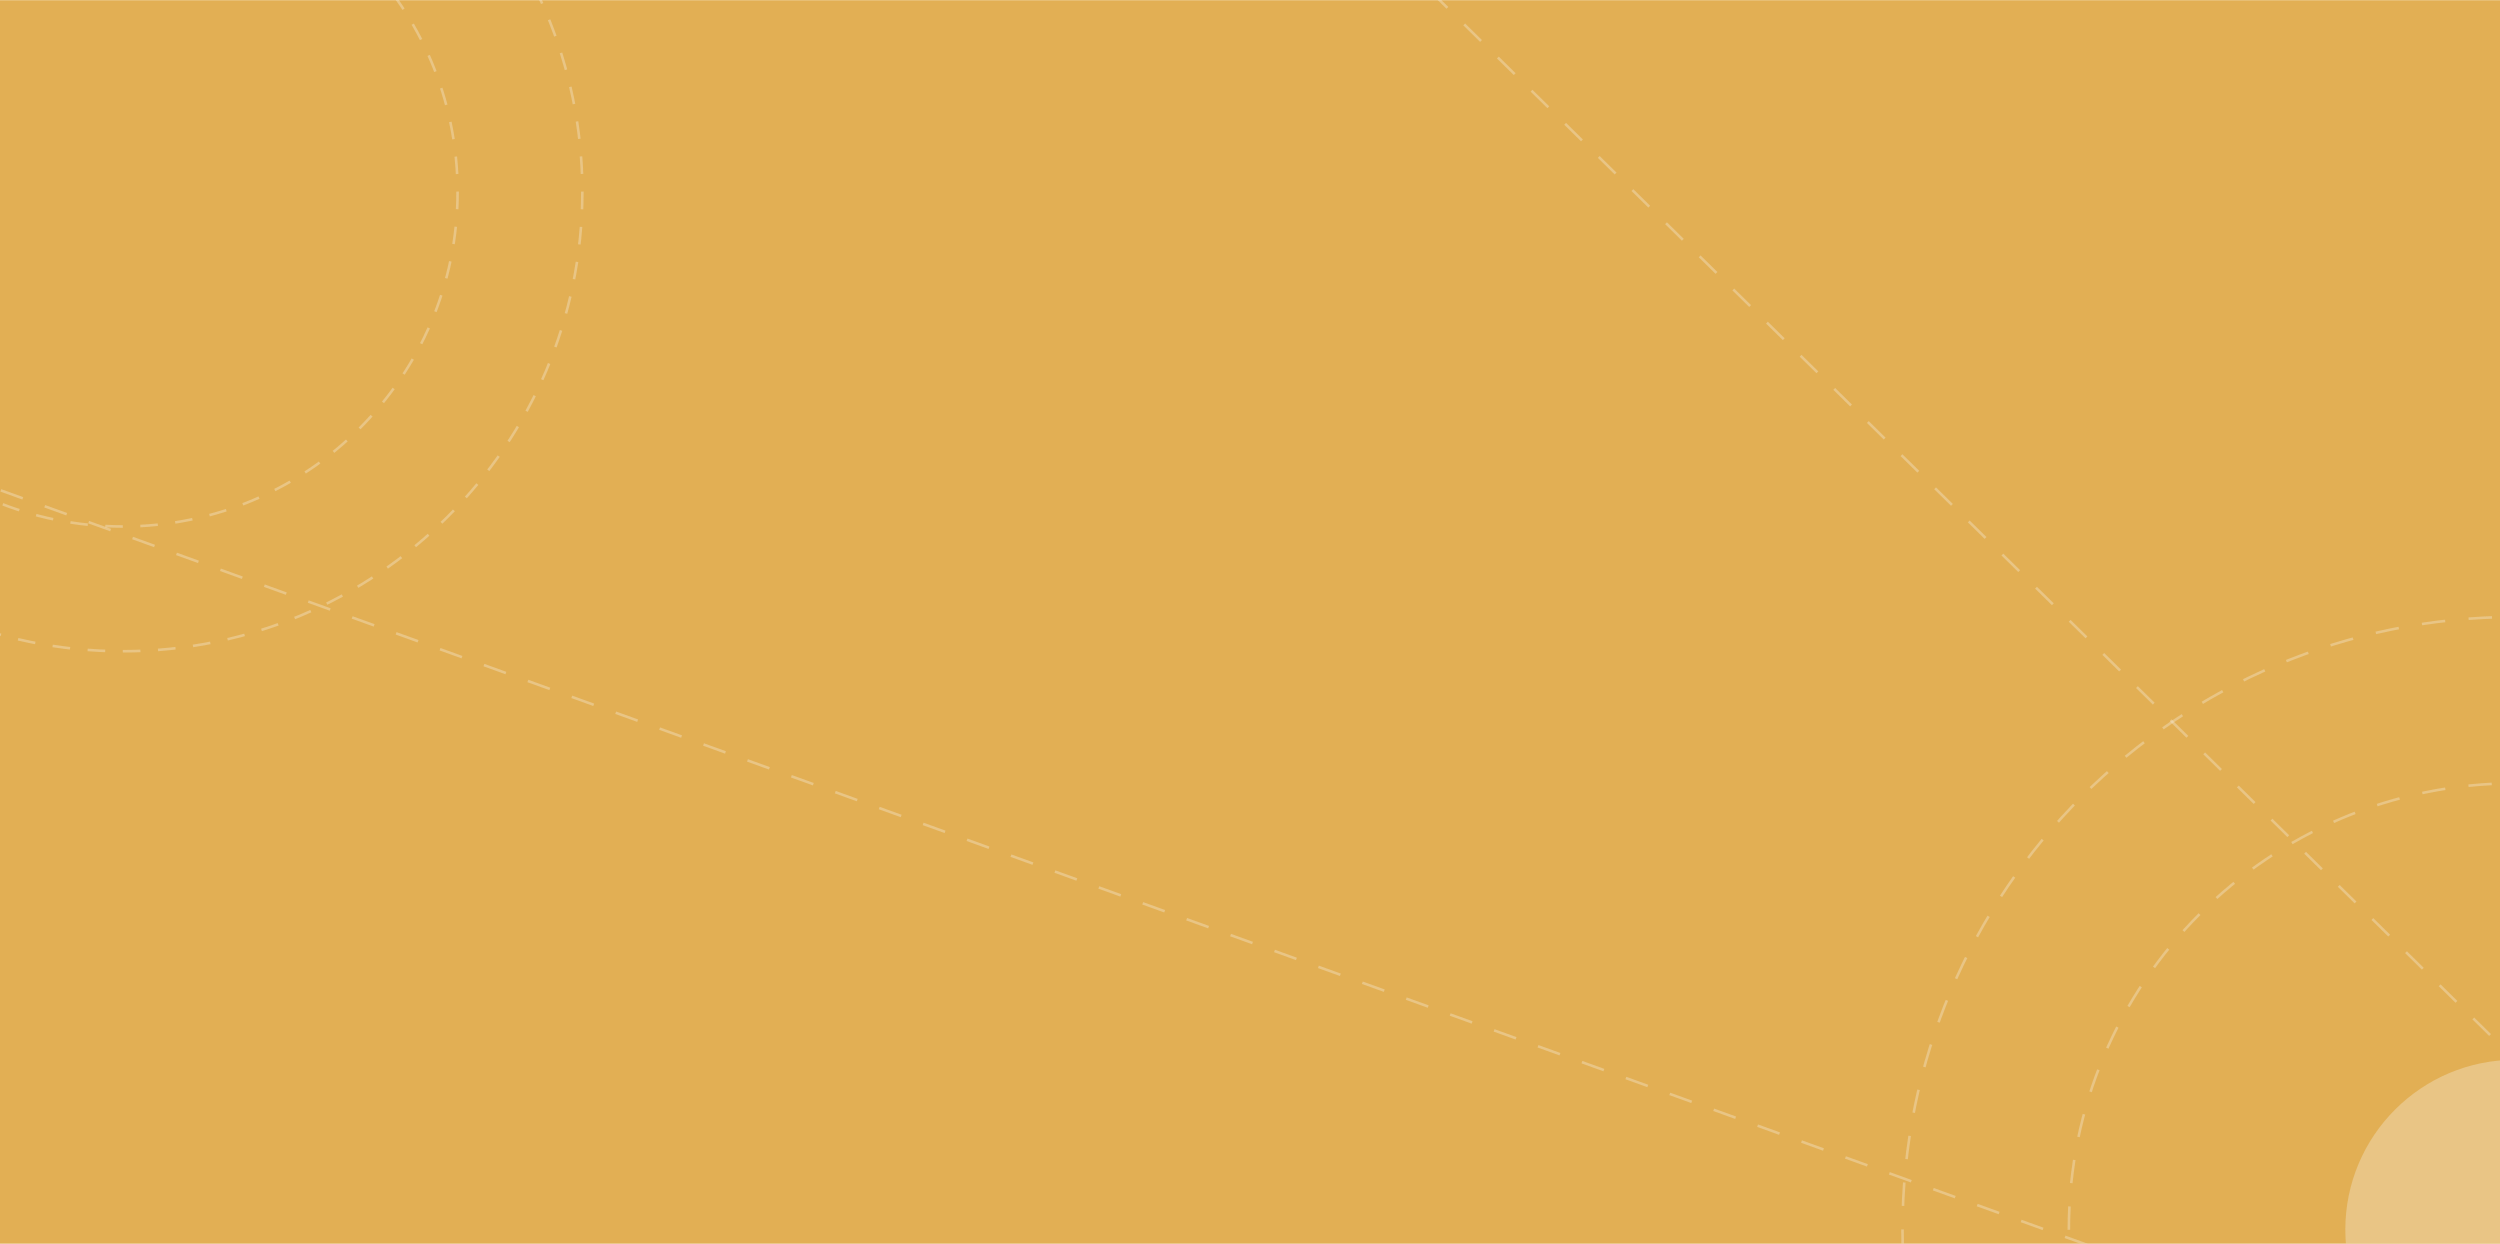
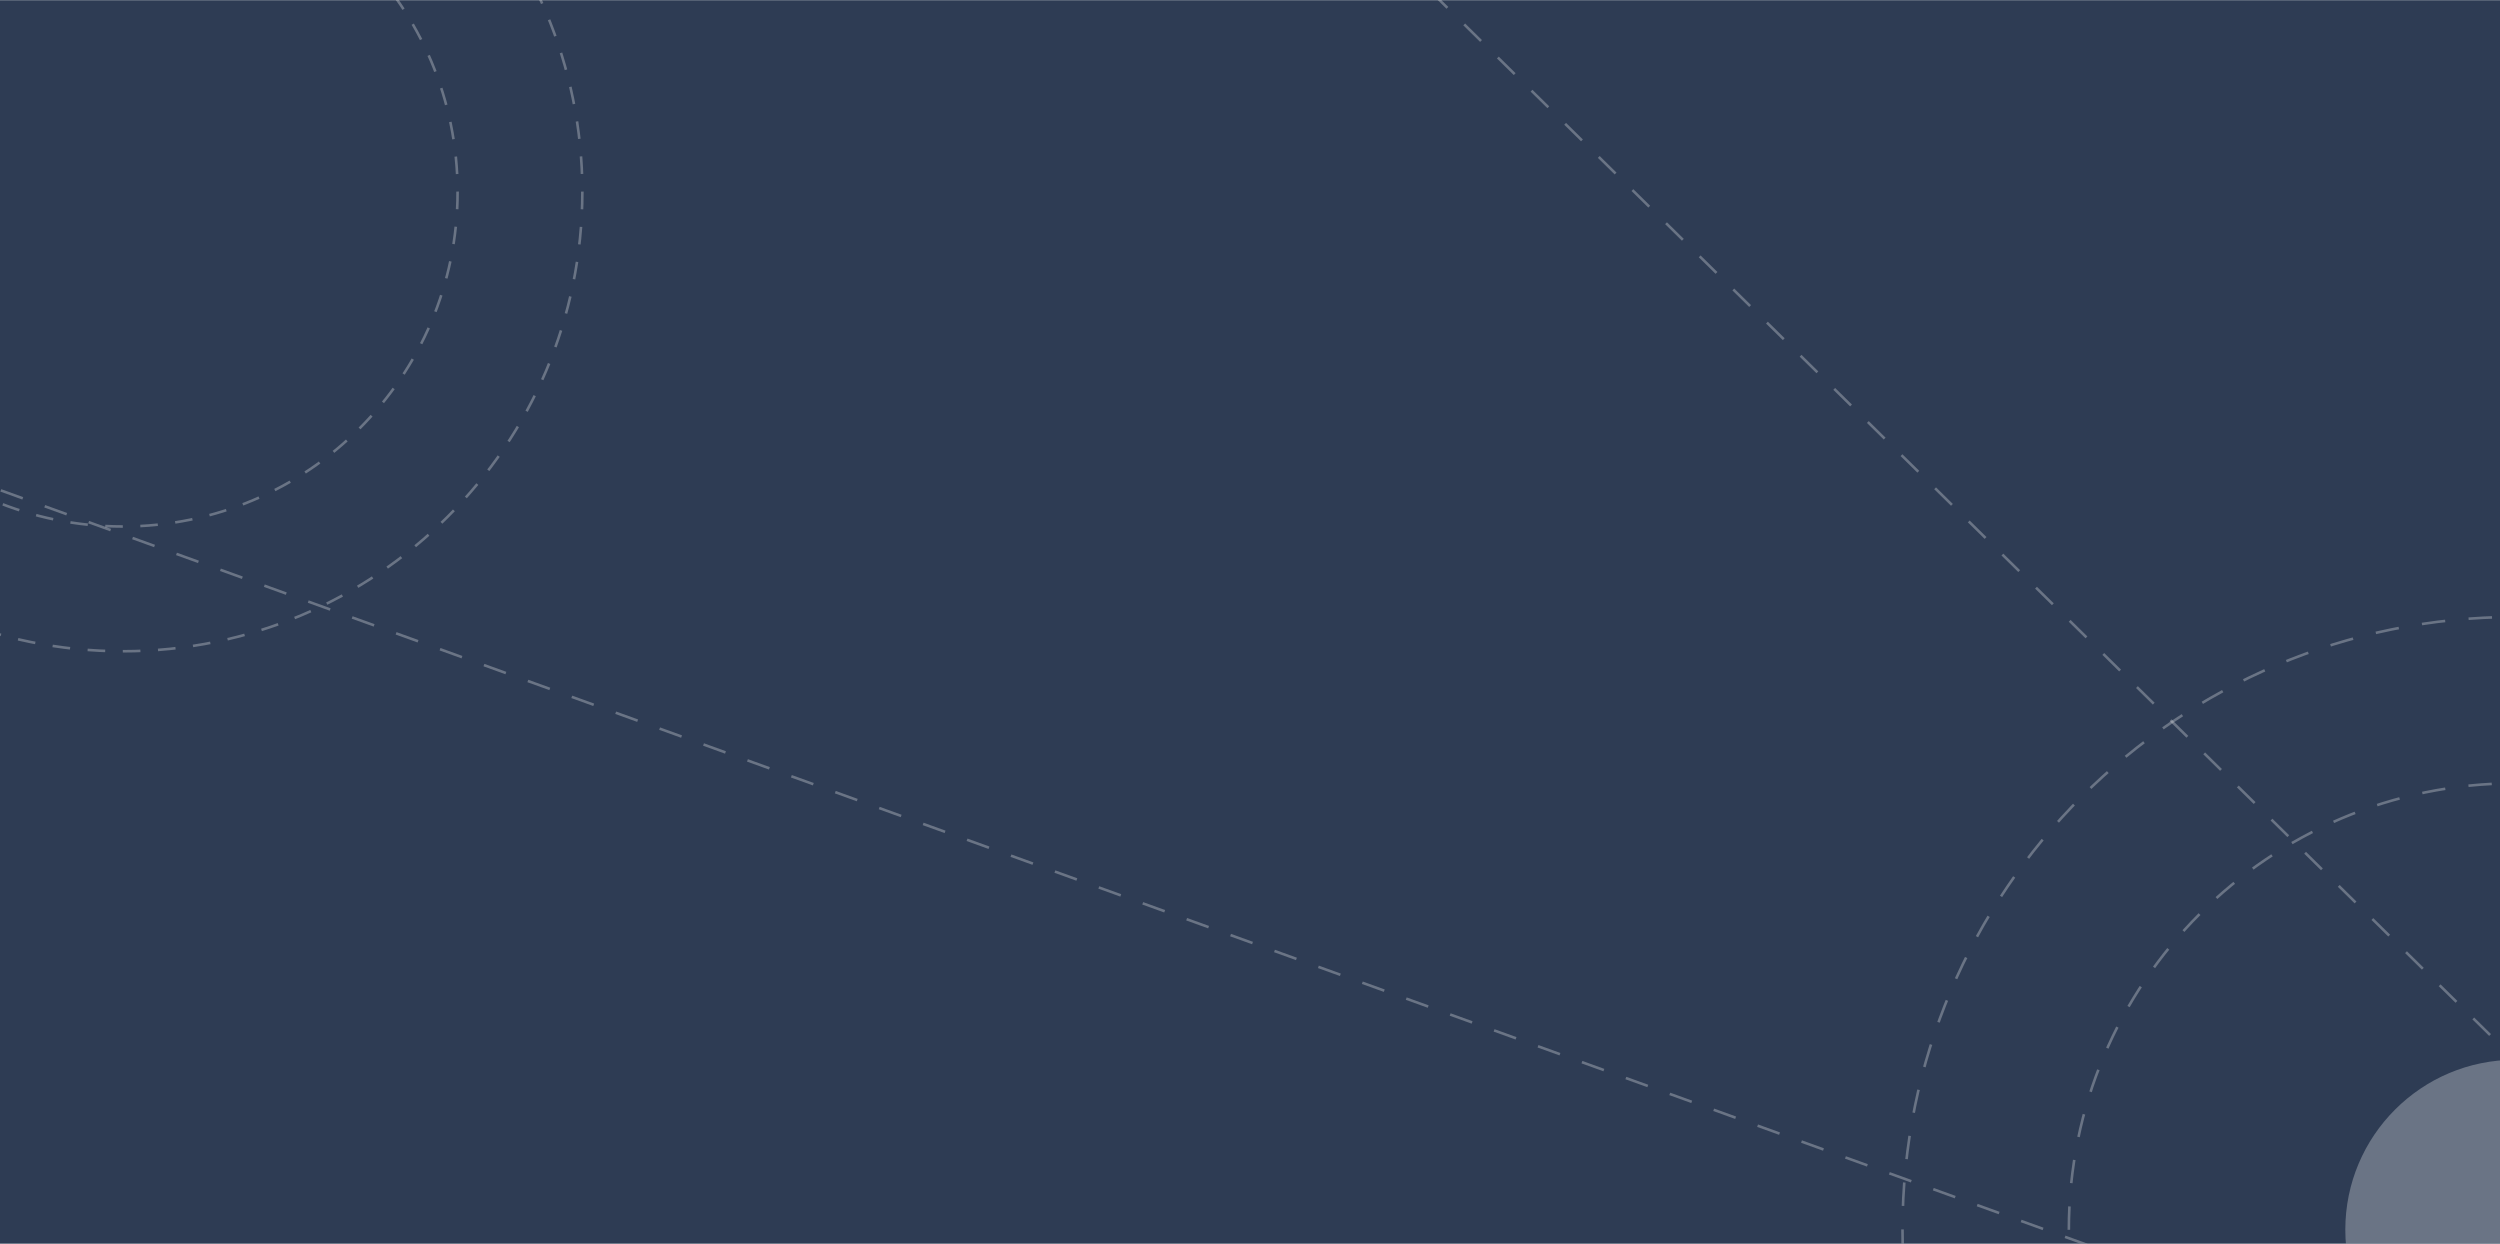
<svg xmlns="http://www.w3.org/2000/svg" xmlns:xlink="http://www.w3.org/1999/xlink" version="1.1" id="圖層_1" x="0px" y="0px" width="1920px" height="955px" viewBox="0 0 1920 955" enable-background="new 0 0 1920 955" xml:space="preserve">
  <g>
-     <rect y="0.146" fill="#E2AF54" width="1920" height="955" />
+     <rect y="0.146" fill="#2E3C54" width="1920" height="955" />
    <g>
      <defs>
        <rect id="SVGID_1_" width="1920" height="955" />
      </defs>
      <clipPath id="SVGID_2_">
        <use xlink:href="#SVGID_1_" overflow="visible" />
      </clipPath>
      <g clip-path="url(#SVGID_2_)">
        <g opacity="0.3">
          <g>
-             <line fill="none" stroke="#F7F8F8" stroke-width="2" stroke-miterlimit="10" x1="1931.713" y1="813.91" x2="1925.302" y2="807.594" />
            <line fill="none" stroke="#F7F8F8" stroke-width="2" stroke-miterlimit="10" stroke-dasharray="18.13,18.13" x1="1912.386" y1="794.871" x2="498.11" y2="-598.336" />
-             <line fill="none" stroke="#F7F8F8" stroke-width="2" stroke-miterlimit="10" x1="491.652" y1="-604.697" x2="485.24" y2="-611.014" />
          </g>
        </g>
        <g opacity="0.3">
          <g>
-             <line fill="none" stroke="#F7F8F8" stroke-width="2" stroke-miterlimit="10" x1="1931.713" y1="1074.936" x2="1923.249" y2="1071.875" />
            <line fill="none" stroke="#F7F8F8" stroke-width="2" stroke-miterlimit="10" stroke-dasharray="17.934,17.934" x1="1906.384" y1="1065.776" x2="-716.145" y2="117.424" />
-             <line fill="none" stroke="#F7F8F8" stroke-width="2" stroke-miterlimit="10" x1="-724.577" y1="114.375" x2="-733.041" y2="111.314" />
          </g>
        </g>
        <g opacity="0.3">
          <path fill="none" stroke="#F7F8F8" stroke-width="2" stroke-miterlimit="10" stroke-dasharray="18.03,18.03" d="      M1461.119,944.424c0,259.9,210.691,470.594,470.596,470.594c259.898,0,470.59-210.693,470.59-470.594      c0-259.902-210.691-470.594-470.59-470.594C1671.811,473.83,1461.119,684.521,1461.119,944.424z" />
        </g>
        <g opacity="0.3">
          <circle fill="none" stroke="#F7F8F8" stroke-width="2" stroke-miterlimit="10" stroke-dasharray="17.952,17.952" cx="1931.714" cy="944.424" r="342.839" />
        </g>
        <g opacity="0.3">
          <circle fill="none" stroke="#F7F8F8" stroke-width="2" stroke-miterlimit="10" stroke-dasharray="13.523,13.523" cx="94.298" cy="147.221" r="352.944" />
        </g>
        <g opacity="0.3">
          <circle fill="none" stroke="#F7F8F8" stroke-width="2" stroke-miterlimit="10" stroke-dasharray="13.464,13.464" cx="94.299" cy="147.221" r="257.129" />
        </g>
        <circle opacity="0.3" fill="#F7F8F8" cx="1931.714" cy="944.424" r="130.513" />
      </g>
    </g>
  </g>
</svg>
